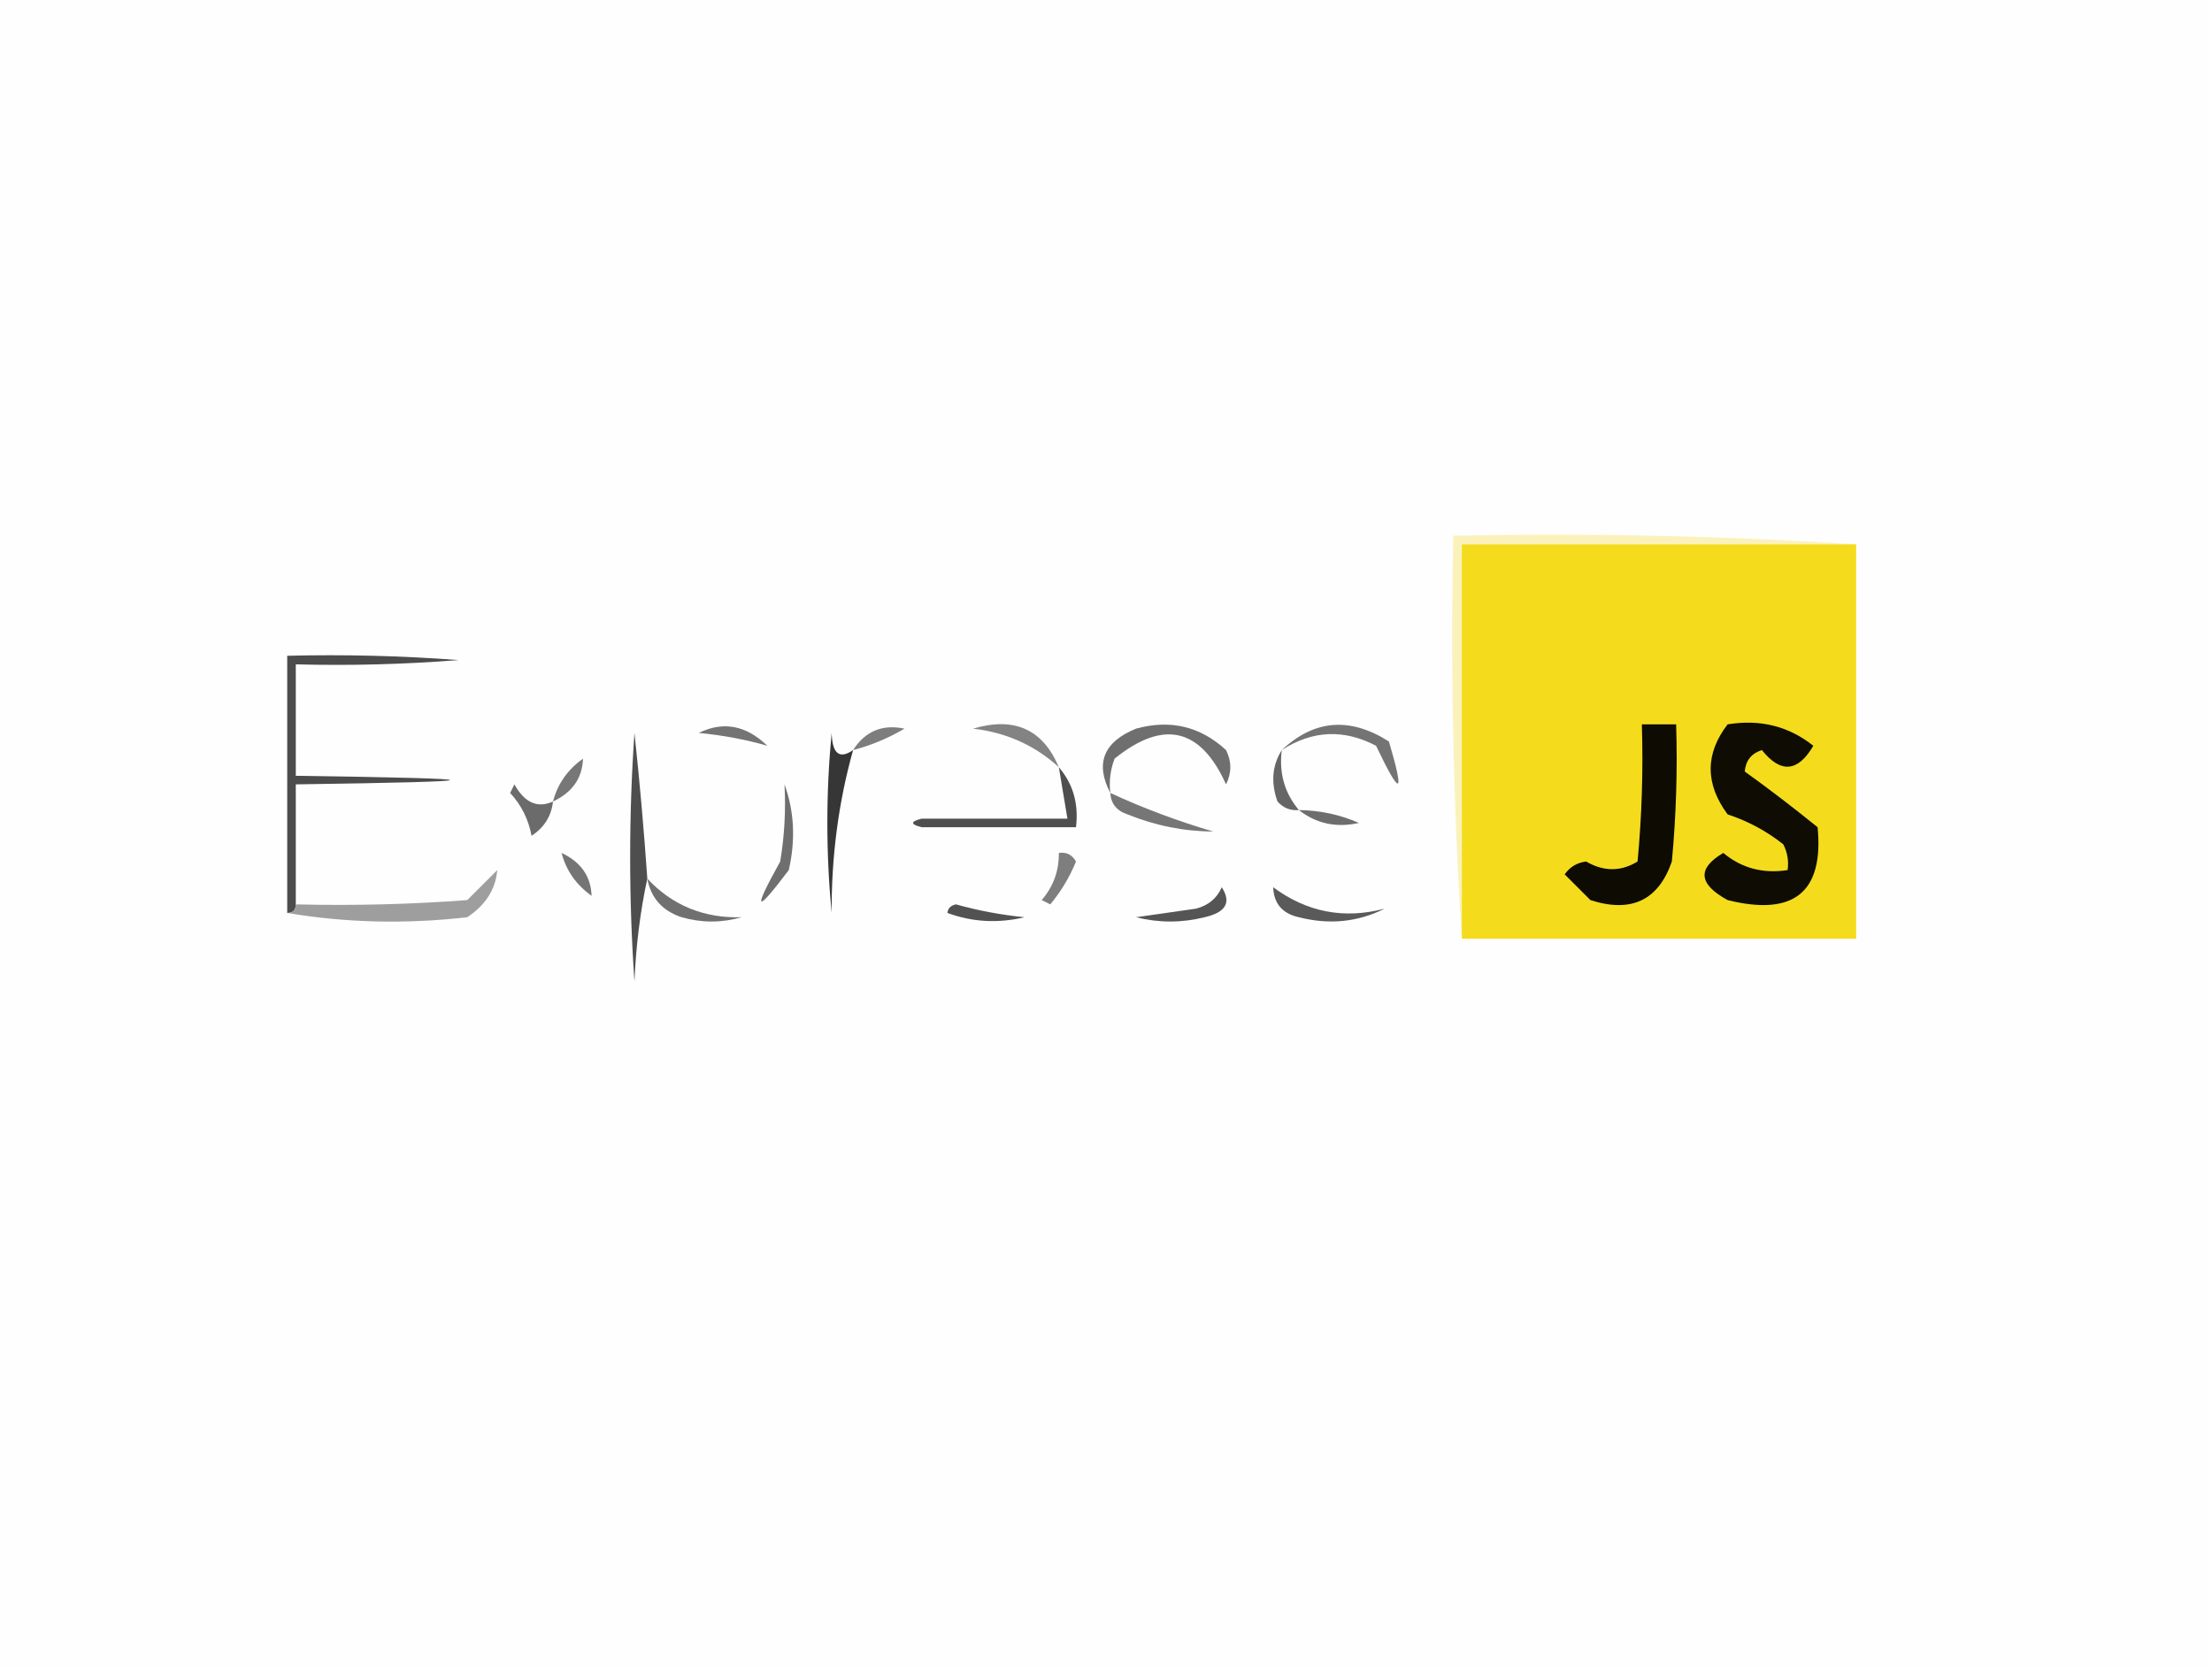
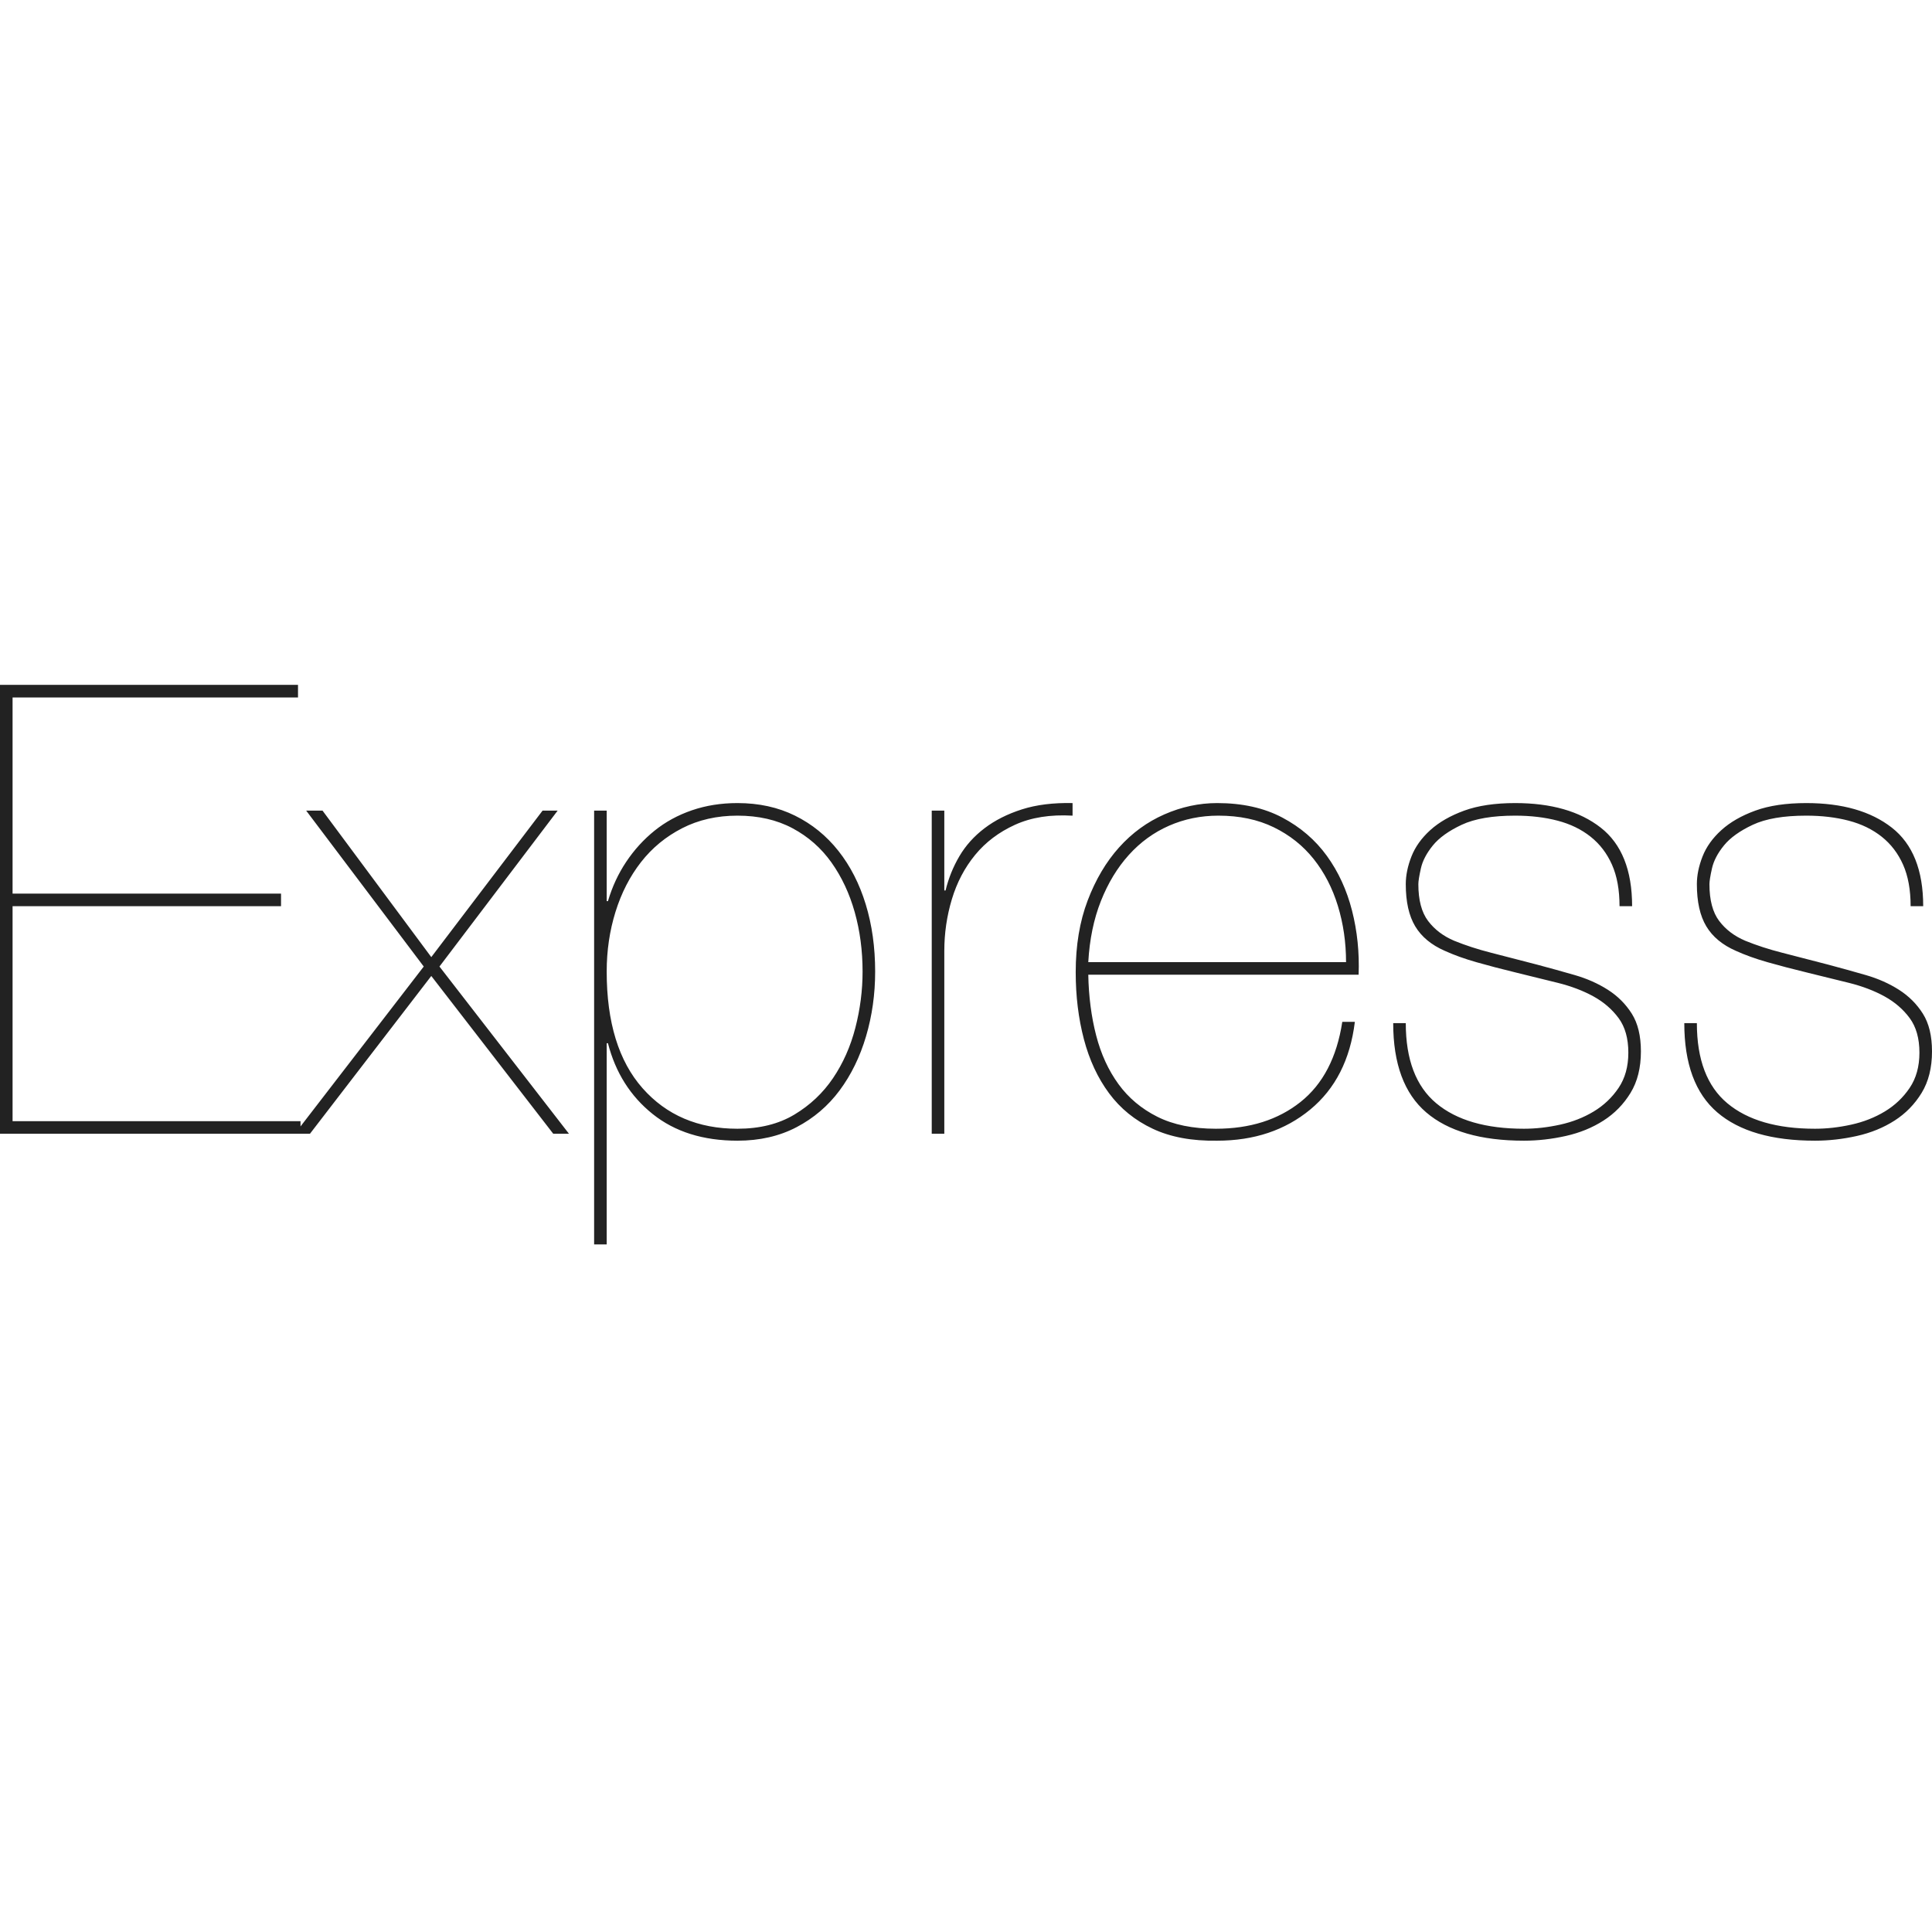
- <svg xmlns="http://www.w3.org/2000/svg" version="1.1" width="258px" height="195px" style="shape-rendering:geometricPrecision; text-rendering:geometricPrecision; image-rendering:optimizeQuality; fill-rule:evenodd; clip-rule:evenodd">
+ <svg xmlns="http://www.w3.org/2000/svg" width="800px" height="800px" viewBox="0 -181.5 512 512" version="1.1" preserveAspectRatio="xMidYMid">
  <g>
-     <path style="opacity:1" fill="#fefefe" d="M -0.5,-0.5 C 85.5,-0.5 171.5,-0.5 257.5,-0.5C 257.5,64.5 257.5,129.5 257.5,194.5C 171.5,194.5 85.5,194.5 -0.5,194.5C -0.5,129.5 -0.5,64.5 -0.5,-0.5 Z" />
-   </g>
-   <g>
-     <path style="opacity:1" fill="#fbf2bb" d="M 216.5,63.5 C 201.167,63.5 185.833,63.5 170.5,63.5C 170.5,78.833 170.5,94.167 170.5,109.5C 169.504,94.009 169.17,78.342 169.5,62.5C 185.342,62.17 201.009,62.504 216.5,63.5 Z" />
-   </g>
-   <g>
-     <path style="opacity:1" fill="#f4dc1d" d="M 216.5,63.5 C 216.5,78.833 216.5,94.167 216.5,109.5C 201.167,109.5 185.833,109.5 170.5,109.5C 170.5,94.167 170.5,78.833 170.5,63.5C 185.833,63.5 201.167,63.5 216.5,63.5 Z" />
-   </g>
-   <g>
-     <path style="opacity:1" fill="#4c4c4c" d="M 34.5,105.5 C 34.5,106.167 34.167,106.5 33.5,106.5C 33.5,96.5 33.5,86.5 33.5,76.5C 40.175,76.334 46.842,76.5 53.5,77C 47.175,77.499 40.842,77.666 34.5,77.5C 34.5,81.833 34.5,86.167 34.5,90.5C 58.5,90.833 58.5,91.167 34.5,91.5C 34.5,96.167 34.5,100.833 34.5,105.5 Z" />
-   </g>
-   <g>
-     <path style="opacity:1" fill="#838383" d="M 123.5,89.5 C 120.716,86.954 117.383,85.454 113.5,85C 118.308,83.574 121.641,85.074 123.5,89.5 Z" />
-   </g>
-   <g>
-     <path style="opacity:1" fill="#747474" d="M 149.5,87.5 C 153.292,83.94 157.459,83.606 162,86.5C 163.876,92.863 163.376,93.029 160.5,87C 156.732,85.026 153.066,85.193 149.5,87.5 Z" />
-   </g>
-   <g>
-     <path style="opacity:1" fill="#0e0b02" d="M 191.5,84.5 C 192.833,84.5 194.167,84.5 195.5,84.5C 195.666,89.844 195.499,95.177 195,100.5C 193.427,105.035 190.261,106.535 185.5,105C 184.5,104 183.5,103 182.5,102C 183.108,101.13 183.941,100.63 185,100.5C 187.055,101.692 189.055,101.692 191,100.5C 191.499,95.177 191.666,89.844 191.5,84.5 Z" />
-   </g>
-   <g>
-     <path style="opacity:1" fill="#0f0d03" d="M 201.5,84.5 C 205.302,83.88 208.635,84.714 211.5,87C 209.698,90.077 207.698,90.243 205.5,87.5C 204.28,87.887 203.613,88.72 203.5,90C 206.294,92.007 209.127,94.174 212,96.5C 212.729,104.09 209.229,106.923 201.5,105C 198.096,103.137 197.929,101.303 201,99.5C 203.135,101.278 205.635,101.945 208.5,101.5C 208.649,100.448 208.483,99.448 208,98.5C 206.068,96.962 203.901,95.795 201.5,95C 198.868,91.432 198.868,87.932 201.5,84.5 Z" />
-   </g>
-   <g>
-     <path style="opacity:1" fill="#747474" d="M 81.5,85.5 C 84.356,84.102 87.022,84.602 89.5,87C 86.979,86.27 84.313,85.77 81.5,85.5 Z" />
-   </g>
-   <g>
-     <path style="opacity:1" fill="#6f6f6f" d="M 129.5,92.5 C 127.707,89.053 128.707,86.553 132.5,85C 136.505,83.902 140.005,84.735 143,87.5C 143.667,88.833 143.667,90.167 143,91.5C 140.03,84.905 135.697,83.905 130,88.5C 129.51,89.793 129.343,91.127 129.5,92.5 Z" />
-   </g>
-   <g>
-     <path style="opacity:1" fill="#7d7d7d" d="M 99.5,87.5 C 100.918,85.292 102.918,84.459 105.5,85C 103.593,86.122 101.593,86.955 99.5,87.5 Z" />
-   </g>
-   <g>
-     <path style="opacity:1" fill="#777777" d="M 64.5,93.5 C 65.031,91.456 66.198,89.789 68,88.5C 67.923,90.772 66.757,92.438 64.5,93.5 Z" />
-   </g>
-   <g>
-     <path style="opacity:1" fill="#666666" d="M 149.5,87.5 C 149.166,90.188 149.832,92.521 151.5,94.5C 150.504,94.586 149.671,94.252 149,93.5C 148.211,91.288 148.378,89.288 149.5,87.5 Z" />
-   </g>
-   <g>
-     <path style="opacity:1" fill="#6b6b6b" d="M 64.5,93.5 C 64.315,95.196 63.481,96.529 62,97.5C 61.64,95.579 60.806,93.912 59.5,92.5C 59.667,92.167 59.833,91.833 60,91.5C 61.192,93.65 62.692,94.317 64.5,93.5 Z" />
-   </g>
-   <g>
-     <path style="opacity:1" fill="#363636" d="M 99.5,87.5 C 97.798,93.6 96.965,99.933 97,106.5C 96.333,99.5 96.333,92.5 97,85.5C 97.075,87.935 97.908,88.602 99.5,87.5 Z" />
-   </g>
-   <g>
-     <path style="opacity:1" fill="#767676" d="M 129.5,92.5 C 133.366,94.29 137.366,95.79 141.5,97C 138.103,96.987 134.77,96.321 131.5,95C 130.244,94.583 129.577,93.75 129.5,92.5 Z" />
-   </g>
-   <g>
-     <path style="opacity:1" fill="#6e6e6e" d="M 151.5,94.5 C 153.927,94.523 156.26,95.023 158.5,96C 155.861,96.588 153.527,96.088 151.5,94.5 Z" />
-   </g>
-   <g>
-     <path style="opacity:1" fill="#4f4f4f" d="M 123.5,89.5 C 125.163,91.439 125.829,93.772 125.5,96.5C 119.5,96.5 113.5,96.5 107.5,96.5C 106.167,96.167 106.167,95.833 107.5,95.5C 113.167,95.5 118.833,95.5 124.5,95.5C 124.167,93.5 123.833,91.5 123.5,89.5 Z" />
-   </g>
-   <g>
-     <path style="opacity:1" fill="#757575" d="M 65.5,99.5 C 67.757,100.562 68.923,102.228 69,104.5C 67.198,103.211 66.031,101.544 65.5,99.5 Z" />
-   </g>
-   <g>
-     <path style="opacity:1" fill="#4e4e4e" d="M 75.5,102.5 C 74.676,106.312 74.176,110.312 74,114.5C 73.333,104.833 73.333,95.167 74,85.5C 74.603,91.103 75.103,96.77 75.5,102.5 Z" />
-   </g>
-   <g>
-     <path style="opacity:1" fill="#6f6f6f" d="M 91.5,91.5 C 92.641,94.64 92.808,97.973 92,101.5C 88.078,106.702 87.744,106.369 91,100.5C 91.498,97.518 91.665,94.518 91.5,91.5 Z" />
-   </g>
-   <g>
-     <path style="opacity:1" fill="#7e7e7e" d="M 123.5,99.5 C 124.376,99.369 125.043,99.703 125.5,100.5C 124.752,102.332 123.752,103.999 122.5,105.5C 122.167,105.333 121.833,105.167 121.5,105C 122.861,103.416 123.528,101.582 123.5,99.5 Z" />
-   </g>
-   <g>
-     <path style="opacity:1" fill="#707070" d="M 75.5,102.5 C 78.436,105.631 82.103,107.131 86.5,107C 84.167,107.667 81.833,107.667 79.5,107C 77.249,106.252 75.916,104.752 75.5,102.5 Z" />
-   </g>
-   <g>
-     <path style="opacity:1" fill="#9e9e9e" d="M 33.5,106.5 C 34.167,106.5 34.5,106.167 34.5,105.5C 41.175,105.666 47.842,105.5 54.5,105C 55.667,103.833 56.833,102.667 58,101.5C 57.805,103.745 56.638,105.578 54.5,107C 47.321,107.821 40.321,107.655 33.5,106.5 Z" />
-   </g>
-   <g>
-     <path style="opacity:1" fill="#525252" d="M 110.5,106.5 C 110.56,105.957 110.893,105.624 111.5,105.5C 114.109,106.23 116.776,106.73 119.5,107C 116.408,107.736 113.408,107.569 110.5,106.5 Z" />
-   </g>
-   <g>
-     <path style="opacity:1" fill="#555555" d="M 142.5,103.5 C 143.65,105.267 142.983,106.433 140.5,107C 137.833,107.667 135.167,107.667 132.5,107C 134.833,106.667 137.167,106.333 139.5,106C 140.942,105.623 141.942,104.79 142.5,103.5 Z" />
-   </g>
-   <g>
-     <path style="opacity:1" fill="#5a5a5a" d="M 148.5,103.5 C 152.435,106.419 156.768,107.252 161.5,106C 158.367,107.57 155.033,107.903 151.5,107C 149.574,106.578 148.574,105.411 148.5,103.5 Z" />
+     <path d="M3.332,115.629 L3.332,58.648 L74.476,58.648 L74.476,55.315 L3.332,55.315 L3.332,3.332 L78.974,3.332 L78.974,0 L-3.55271368e-15,0 L-3.55271368e-15,118.961 L79.641,118.961 L79.641,115.629 L3.332,115.629 L3.332,115.629 Z M143.787,33.322 L114.296,72.143 L85.472,33.322 L81.14,33.322 L112.297,74.642 L78.141,118.961 L82.14,118.961 L114.296,77.142 L146.619,118.961 L150.784,118.961 L116.462,74.642 L147.785,33.322 L143.787,33.322 L143.787,33.322 Z M160.781,148.285 L160.781,94.969 L161.114,94.969 C163.114,102.744 167.057,108.992 172.944,113.713 C178.831,118.434 186.328,120.794 195.436,120.794 C201.323,120.794 206.544,119.6 211.098,117.212 C215.652,114.824 219.456,111.575 222.511,107.465 C225.565,103.355 227.898,98.579 229.509,93.136 C231.119,87.694 231.925,81.973 231.925,75.975 C231.925,69.533 231.091,63.59 229.425,58.148 C227.759,52.705 225.343,47.984 222.178,43.986 C219.012,39.987 215.18,36.877 210.681,34.655 C206.183,32.434 201.101,31.323 195.436,31.323 C191.104,31.323 187.078,31.962 183.357,33.239 C179.636,34.517 176.332,36.321 173.444,38.654 C170.556,40.987 168.056,43.736 165.946,46.901 C163.836,50.067 162.225,53.538 161.114,57.315 L160.781,57.315 L160.781,33.322 L157.449,33.322 L157.449,148.285 L160.781,148.285 L160.781,148.285 Z M195.436,117.628 C184.995,117.628 176.609,114.046 170.278,106.882 C163.947,99.718 160.781,89.415 160.781,75.975 C160.781,70.421 161.559,65.145 163.114,60.147 C164.669,55.149 166.918,50.761 169.861,46.985 C172.805,43.208 176.443,40.209 180.774,37.988 C185.106,35.766 189.994,34.655 195.436,34.655 C200.99,34.655 205.85,35.766 210.015,37.988 C214.18,40.209 217.624,43.236 220.345,47.068 C223.066,50.9 225.121,55.288 226.51,60.23 C227.898,65.173 228.592,70.421 228.592,75.975 C228.592,80.974 227.954,85.944 226.676,90.887 C225.399,95.83 223.427,100.273 220.761,104.216 C218.096,108.159 214.68,111.38 210.515,113.88 C206.349,116.379 201.323,117.628 195.436,117.628 L195.436,117.628 L195.436,117.628 Z M250.252,118.961 L250.252,70.477 C250.252,65.812 250.918,61.258 252.251,56.815 C253.584,52.372 255.639,48.456 258.416,45.069 C261.193,41.681 264.719,39.015 268.996,37.071 C273.272,35.127 278.354,34.322 284.241,34.655 L284.241,31.323 C279.131,31.212 274.661,31.767 270.829,32.989 C266.996,34.211 263.692,35.877 260.915,37.988 C258.138,40.098 255.917,42.569 254.251,45.402 C252.584,48.234 251.363,51.261 250.585,54.482 L250.252,54.482 L250.252,33.322 L246.92,33.322 L246.92,118.961 L250.252,118.961 L250.252,118.961 Z M288.406,76.808 L360.049,76.808 C360.272,70.921 359.688,65.257 358.3,59.814 C356.912,54.371 354.69,49.539 351.636,45.319 C348.581,41.098 344.638,37.71 339.806,35.155 C334.974,32.6 329.226,31.323 322.562,31.323 C317.785,31.323 313.12,32.323 308.566,34.322 C304.012,36.322 300.013,39.237 296.57,43.069 C293.127,46.901 290.35,51.594 288.24,57.148 C286.129,62.702 285.074,69.033 285.074,76.142 C285.074,82.473 285.796,88.388 287.24,93.886 C288.684,99.384 290.905,104.161 293.904,108.215 C296.903,112.269 300.763,115.407 305.484,117.628 C310.205,119.85 315.897,120.905 322.562,120.794 C332.336,120.794 340.556,118.045 347.22,112.547 C353.885,107.048 357.828,99.301 359.05,89.304 L355.718,89.304 C354.274,98.746 350.58,105.827 344.638,110.547 C338.695,115.268 331.226,117.628 322.228,117.628 C316.119,117.628 310.954,116.573 306.733,114.463 C302.513,112.352 299.069,109.464 296.404,105.799 C293.738,102.133 291.766,97.829 290.489,92.886 C289.211,87.944 288.517,82.584 288.406,76.808 L288.406,76.808 L288.406,76.808 Z M356.717,73.476 L288.406,73.476 C288.739,67.478 289.85,62.091 291.738,57.315 C293.627,52.538 296.098,48.456 299.153,45.069 C302.207,41.681 305.762,39.098 309.816,37.321 C313.87,35.544 318.23,34.655 322.895,34.655 C328.449,34.655 333.336,35.683 337.557,37.738 C341.778,39.793 345.304,42.597 348.137,46.152 C350.969,49.706 353.107,53.844 354.551,58.564 C355.995,63.285 356.717,68.256 356.717,73.476 L356.717,73.476 L356.717,73.476 Z M429.194,58.648 L432.526,58.648 C432.526,49.095 429.749,42.153 424.195,37.821 C418.641,33.489 411.088,31.323 401.536,31.323 C396.204,31.323 391.706,31.99 388.04,33.322 C384.375,34.655 381.376,36.377 379.043,38.487 C376.711,40.598 375.045,42.93 374.045,45.485 C373.045,48.04 372.545,50.484 372.545,52.816 C372.545,57.481 373.378,61.202 375.045,63.979 C376.711,66.756 379.321,68.922 382.875,70.477 C385.319,71.588 388.096,72.587 391.206,73.476 C394.316,74.365 397.926,75.309 402.036,76.308 C405.701,77.197 409.311,78.086 412.866,78.974 C416.42,79.863 419.558,81.057 422.279,82.556 C425.001,84.056 427.222,85.972 428.944,88.305 C430.665,90.637 431.526,93.692 431.526,97.468 C431.526,101.134 430.665,104.244 428.944,106.799 C427.222,109.353 425.028,111.436 422.363,113.047 C419.697,114.657 416.725,115.823 413.449,116.545 C410.172,117.267 406.979,117.628 403.869,117.628 C393.761,117.628 386.013,115.379 380.626,110.881 C375.239,106.382 372.545,99.301 372.545,89.637 L369.213,89.637 C369.213,100.412 372.129,108.298 377.96,113.296 C383.792,118.295 392.428,120.794 403.869,120.794 C407.534,120.794 411.227,120.377 414.948,119.544 C418.669,118.711 422.002,117.351 424.945,115.462 C427.889,113.574 430.277,111.131 432.109,108.131 C433.942,105.132 434.858,101.467 434.858,97.135 C434.858,93.025 434.053,89.693 432.443,87.138 C430.832,84.584 428.722,82.473 426.111,80.807 C423.501,79.141 420.558,77.836 417.281,76.892 C414.004,75.947 410.7,75.031 407.367,74.143 C402.702,72.921 398.62,71.865 395.121,70.977 C391.623,70.088 388.374,69.033 385.375,67.811 C382.487,66.589 380.182,64.84 378.46,62.563 C376.738,60.286 375.878,57.037 375.878,52.816 C375.878,52.039 376.1,50.65 376.544,48.651 C376.988,46.651 378.044,44.624 379.71,42.569 C381.376,40.515 383.931,38.682 387.374,37.071 C390.817,35.461 395.538,34.655 401.536,34.655 C405.646,34.655 409.394,35.1 412.782,35.988 C416.17,36.877 419.086,38.293 421.529,40.237 C423.973,42.181 425.861,44.652 427.194,47.651 C428.527,50.65 429.194,54.316 429.194,58.648 L429.194,58.648 L429.194,58.648 Z M506.335,58.648 L509.667,58.648 C509.667,49.095 506.891,42.153 501.337,37.821 C495.783,33.489 488.23,31.323 478.678,31.323 C473.346,31.323 468.847,31.99 465.182,33.322 C461.516,34.655 458.517,36.377 456.185,38.487 C453.852,40.598 452.186,42.93 451.186,45.485 C450.187,48.04 449.687,50.484 449.687,52.816 C449.687,57.481 450.52,61.202 452.186,63.979 C453.852,66.756 456.463,68.922 460.017,70.477 C462.461,71.588 465.237,72.587 468.348,73.476 C471.458,74.365 475.068,75.309 479.177,76.308 C482.843,77.197 486.453,78.086 490.007,78.974 C493.562,79.863 496.699,81.057 499.421,82.556 C502.142,84.056 504.364,85.972 506.085,88.305 C507.807,90.637 508.668,93.692 508.668,97.468 C508.668,101.134 507.807,104.244 506.085,106.799 C504.364,109.353 502.17,111.436 499.504,113.047 C496.838,114.657 493.867,115.823 490.59,116.545 C487.314,117.267 484.12,117.628 481.01,117.628 C470.902,117.628 463.155,115.379 457.768,110.881 C452.38,106.382 449.687,99.301 449.687,89.637 L446.355,89.637 C446.355,100.412 449.27,108.298 455.102,113.296 C460.933,118.295 469.569,120.794 481.01,120.794 C484.676,120.794 488.369,120.377 492.09,119.544 C495.811,118.711 499.143,117.351 502.087,115.462 C505.03,113.574 507.418,111.131 509.251,108.131 C511.084,105.132 512,101.467 512,97.135 C512,93.025 511.195,89.693 509.584,87.138 C507.974,84.584 505.863,82.473 503.253,80.807 C500.643,79.141 497.699,77.836 494.422,76.892 C491.146,75.947 487.841,75.031 484.509,74.143 C479.844,72.921 475.762,71.865 472.263,70.977 C468.764,70.088 465.515,69.033 462.516,67.811 C459.628,66.589 457.323,64.84 455.602,62.563 C453.88,60.286 453.019,57.037 453.019,52.816 C453.019,52.039 453.241,50.65 453.686,48.651 C454.13,46.651 455.185,44.624 456.851,42.569 C458.517,40.515 461.072,38.682 464.515,37.071 C467.959,35.461 472.679,34.655 478.678,34.655 C482.787,34.655 486.536,35.1 489.924,35.988 C493.312,36.877 496.227,38.293 498.671,40.237 C501.115,42.181 503.003,44.652 504.336,47.651 C505.669,50.65 506.335,54.316 506.335,58.648 L506.335,58.648 L506.335,58.648 Z" fill="#222222">
+ 
+ </path>
  </g>
</svg>
